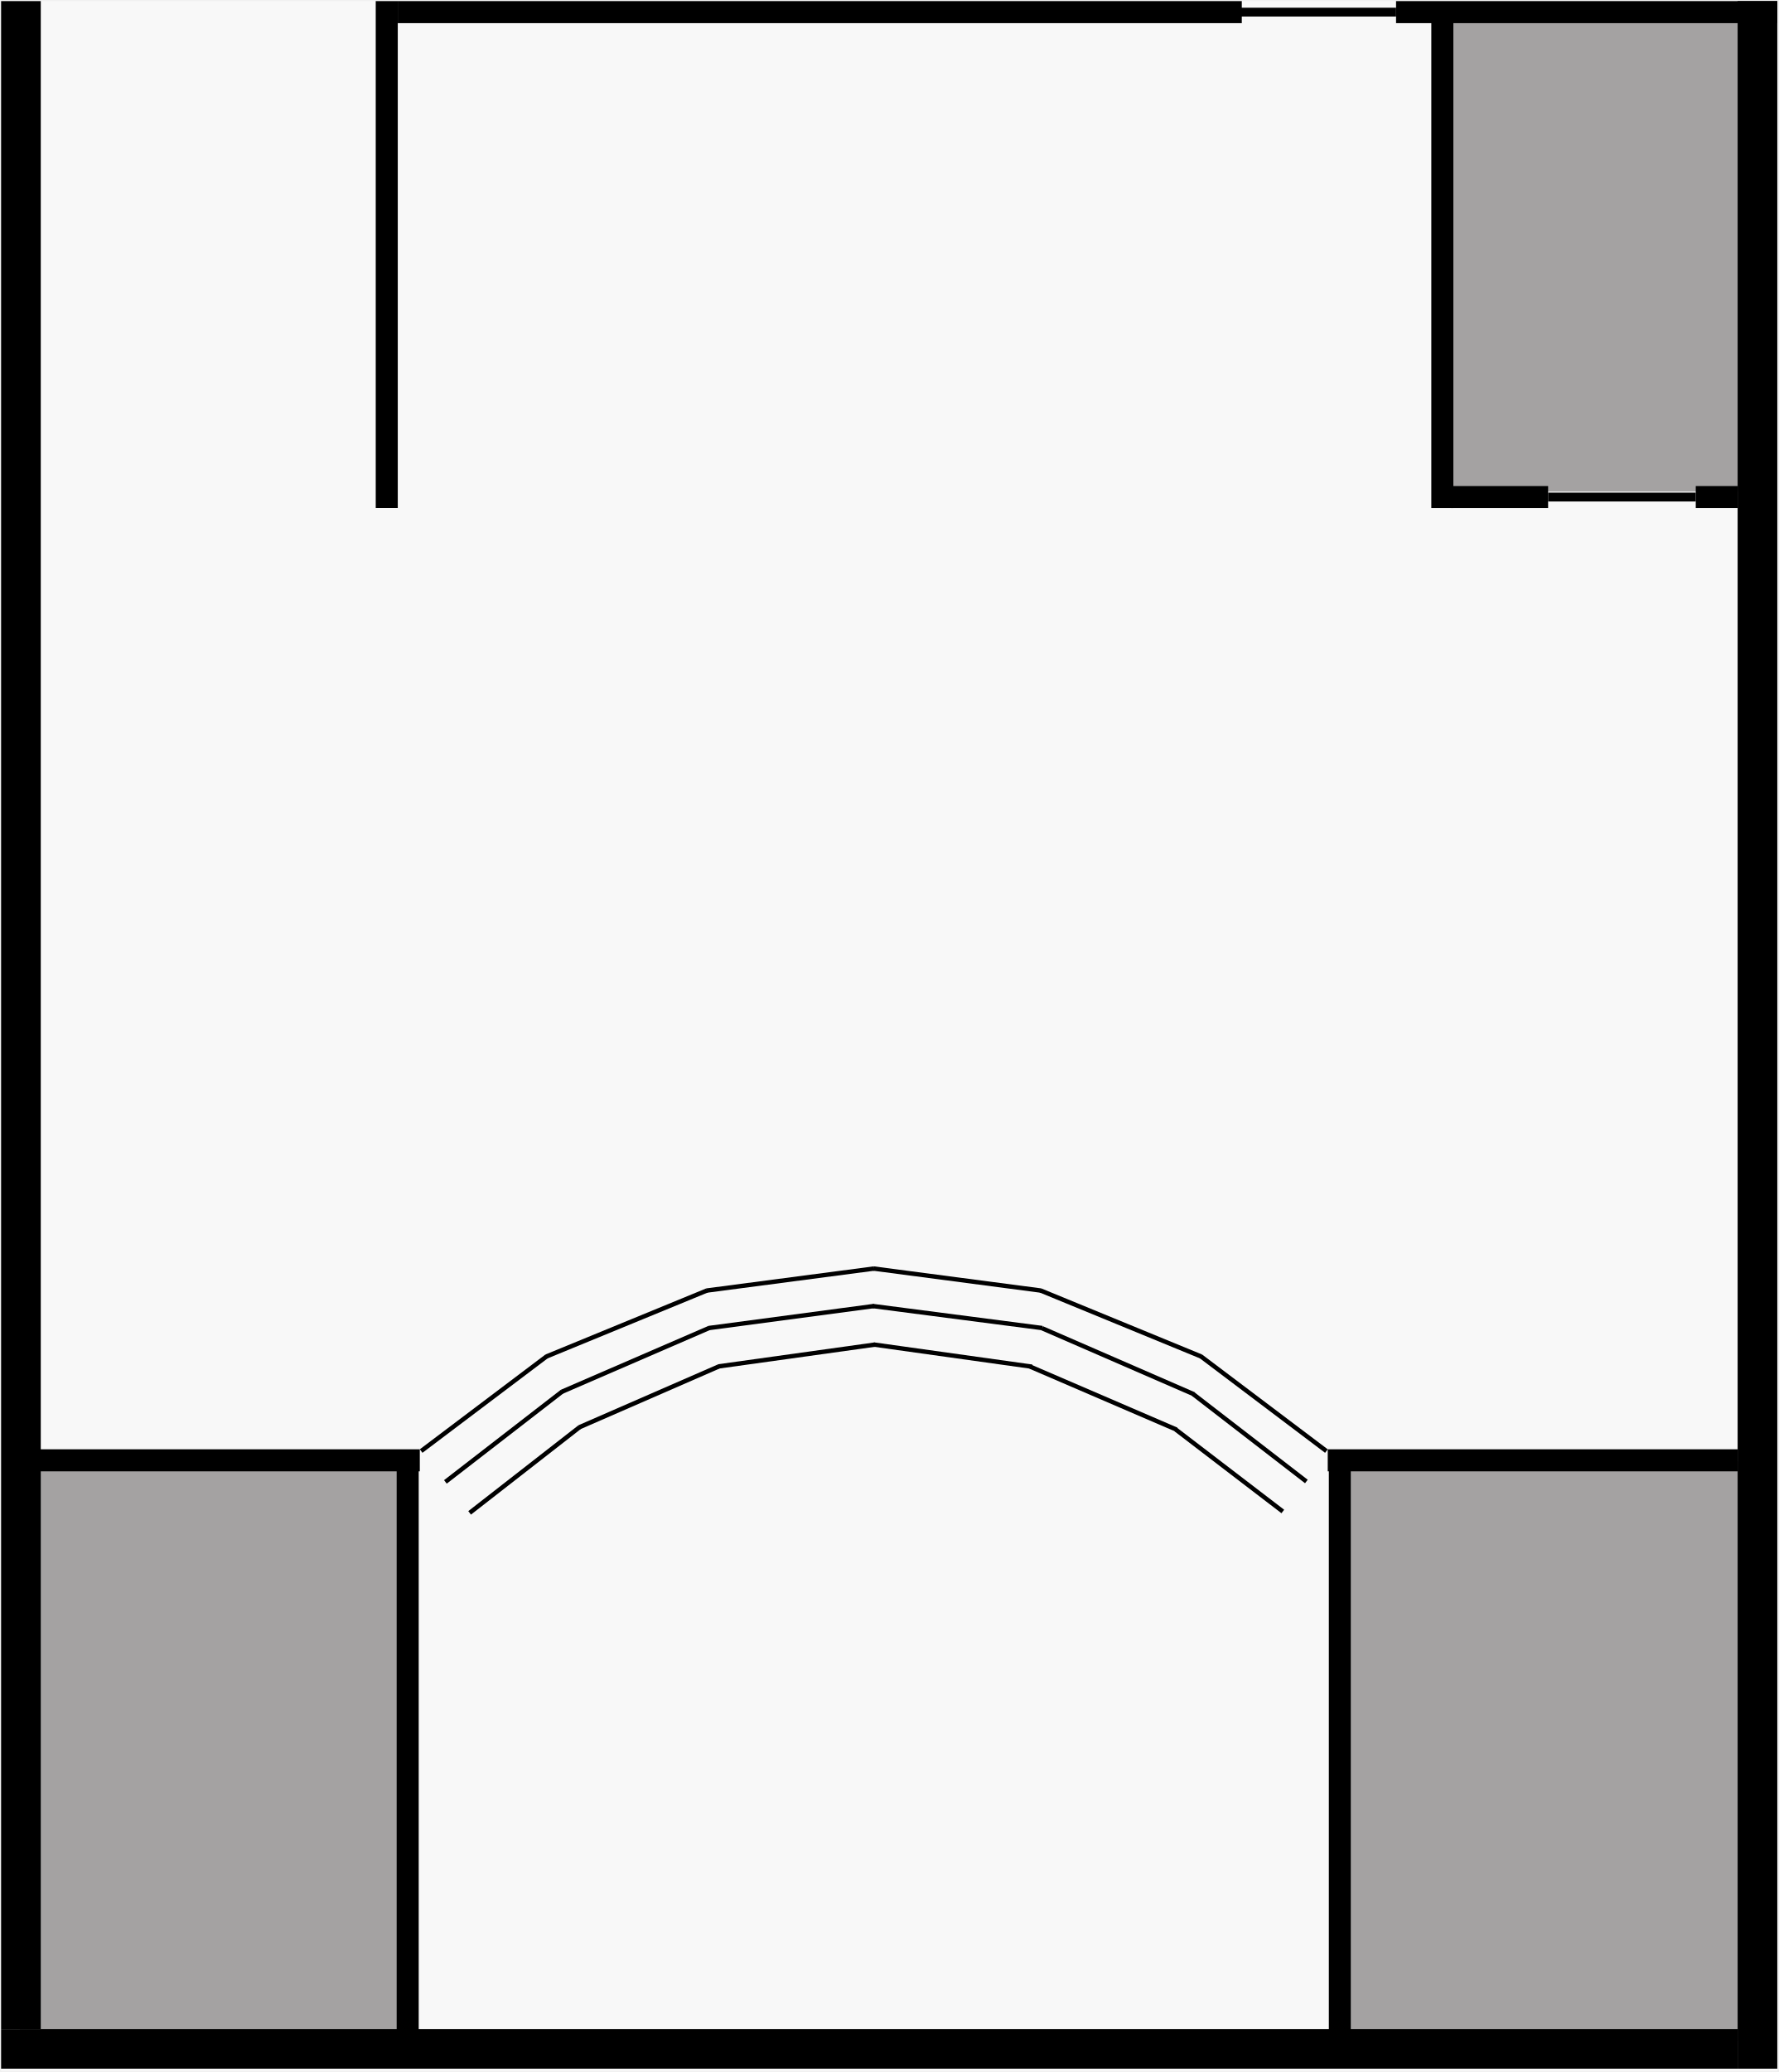
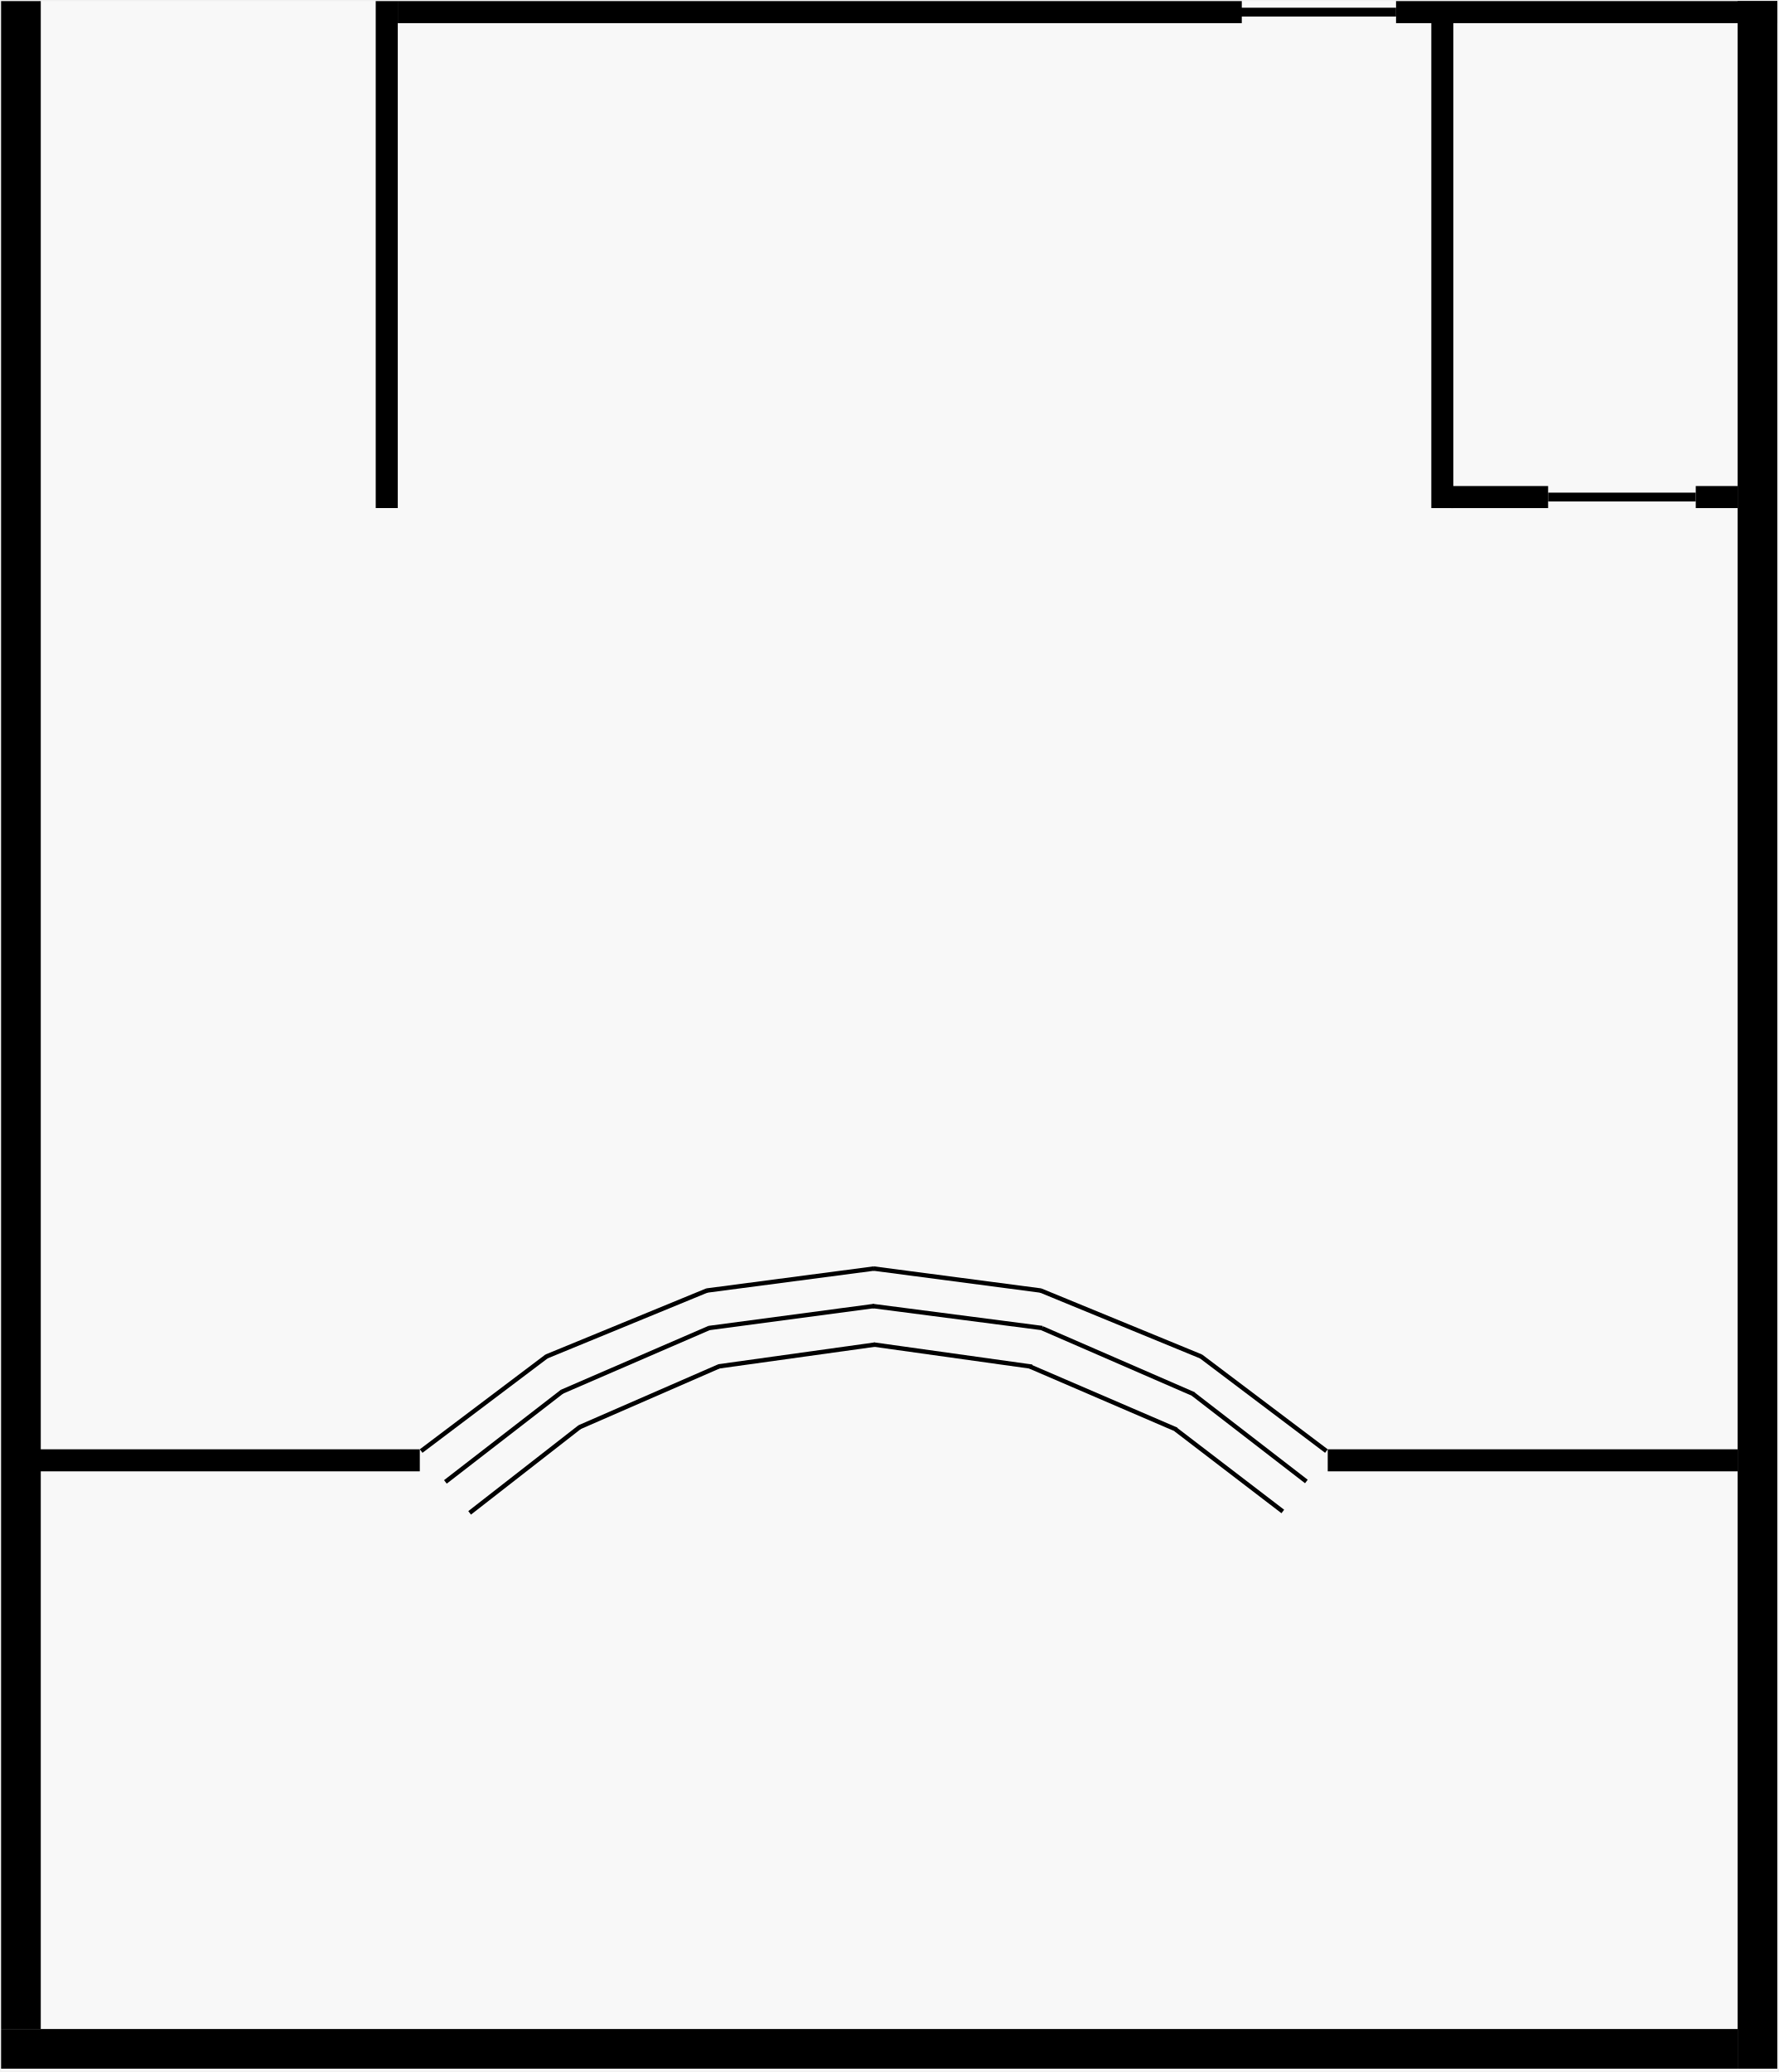
<svg xmlns="http://www.w3.org/2000/svg" width="807" height="940" viewBox="0 0 807 940" fill="none">
  <g clip-path="url(#clip0)">
    <rect width="939" height="806" transform="translate(806.5 0.499817) rotate(90)" fill="white" fill-opacity="0.5" />
-     <rect x="9" y="666" width="173" height="263" fill="#A4A2A2" />
-     <rect x="659" y="8" width="138" height="215" fill="#A4A2A2" />
-     <rect x="613" y="663" width="188" height="263" fill="#A4A2A2" />
    <rect x="806.5" y="0.5" width="938.001" height="18" transform="rotate(90 806.5 0.499817)" fill="black" />
    <rect x="806.5" y="0.5" width="10" height="173" transform="rotate(90 806.5 0.499817)" fill="black" />
    <path d="M659.5 8.5V230.5H649.5V8.5H659.5Z" fill="black" />
    <rect x="788.5" y="920.501" width="18" height="788.001" transform="rotate(90 788.5 920.501)" fill="black" />
    <rect x="788.5" y="657.5" width="10" height="186" transform="rotate(90 788.5 657.5)" fill="black" />
    <rect x="190.499" y="657.5" width="10" height="173" transform="rotate(90 190.499 657.5)" fill="black" />
-     <rect x="180" y="658" width="10" height="263" fill="black" />
-     <rect x="603" y="658" width="10" height="273" fill="black" />
    <rect x="18.499" y="0.5" width="920.001" height="18" transform="rotate(90 18.4992 0.499817)" fill="black" />
    <rect x="180.499" y="0.5" width="230" height="10" transform="rotate(90 180.499 0.499817)" fill="black" />
    <rect x="563.5" y="0.5" width="10" height="383" transform="rotate(90 563.5 0.499817)" fill="black" />
    <line x1="248.102" y1="615.299" x2="191.102" y2="658.299" stroke="black" stroke-width="2" />
    <line x1="320.88" y1="585.425" x2="247.879" y2="615.425" stroke="black" stroke-width="2" />
    <line x1="396.63" y1="575.492" x2="320.63" y2="585.492" stroke="black" stroke-width="2" />
    <line y1="-1" x2="71.4" y2="-1" transform="matrix(0.798317 0.602239 0.602239 -0.798317 545.5 614.5)" stroke="black" stroke-width="2" />
    <line y1="-1" x2="78.924" y2="-1" transform="matrix(0.924941 0.380113 0.380113 -0.924941 472.5 584.5)" stroke="black" stroke-width="2" />
    <line y1="-1" x2="76.655" y2="-1" transform="matrix(0.991455 0.130455 0.130455 -0.991455 396.499 574.5)" stroke="black" stroke-width="2" />
    <line x1="255.111" y1="631.291" x2="202.111" y2="672.291" stroke="black" stroke-width="2" />
    <line x1="321.897" y1="602.418" x2="254.897" y2="631.418" stroke="black" stroke-width="2" />
    <line x1="396.632" y1="592.492" x2="321.632" y2="602.492" stroke="black" stroke-width="2" />
    <path d="M541.5 632.5L592.803 672.103" stroke="black" stroke-width="2" />
    <line x1="472.898" y1="602.583" x2="541.898" y2="632.583" stroke="black" stroke-width="2" />
    <path d="M395.999 592.5L473 602.5" stroke="black" stroke-width="2" />
    <line y1="-1" x2="63.41" y2="-1" transform="matrix(-0.788799 0.614653 -0.60909 -0.793102 262.517 646.574)" stroke="black" stroke-width="2" />
    <line y1="-1" x2="68.979" y2="-1" transform="matrix(-0.916665 0.399659 -0.394797 -0.918769 325.747 619.007)" stroke="black" stroke-width="2" />
    <path d="M396.999 610L325.869 619.923" stroke="black" stroke-width="2" />
    <path d="M533.5 648.5L582.112 685.71" stroke="black" stroke-width="2" />
    <path d="M467.5 620L533.901 648.584" stroke="black" stroke-width="2" />
    <path d="M396.454 609.969L468.315 620.029" stroke="black" stroke-width="2" />
    <rect x="702.5" y="220.5" width="10" height="44" transform="rotate(90 702.5 220.5)" fill="black" />
    <rect x="788.5" y="220.5" width="10" height="19" transform="rotate(90 788.5 220.5)" fill="black" />
    <line x1="769.5" y1="225.5" x2="702.5" y2="225.5" stroke="black" stroke-width="4" />
    <line x1="633.5" y1="5.5" x2="561.5" y2="5.5" stroke="black" stroke-width="4" />
  </g>
  <defs>
    <clipPath id="clip0">
      <rect width="939" height="806" fill="white" transform="translate(806.5 0.499817) rotate(90)" />
    </clipPath>
  </defs>
</svg>
